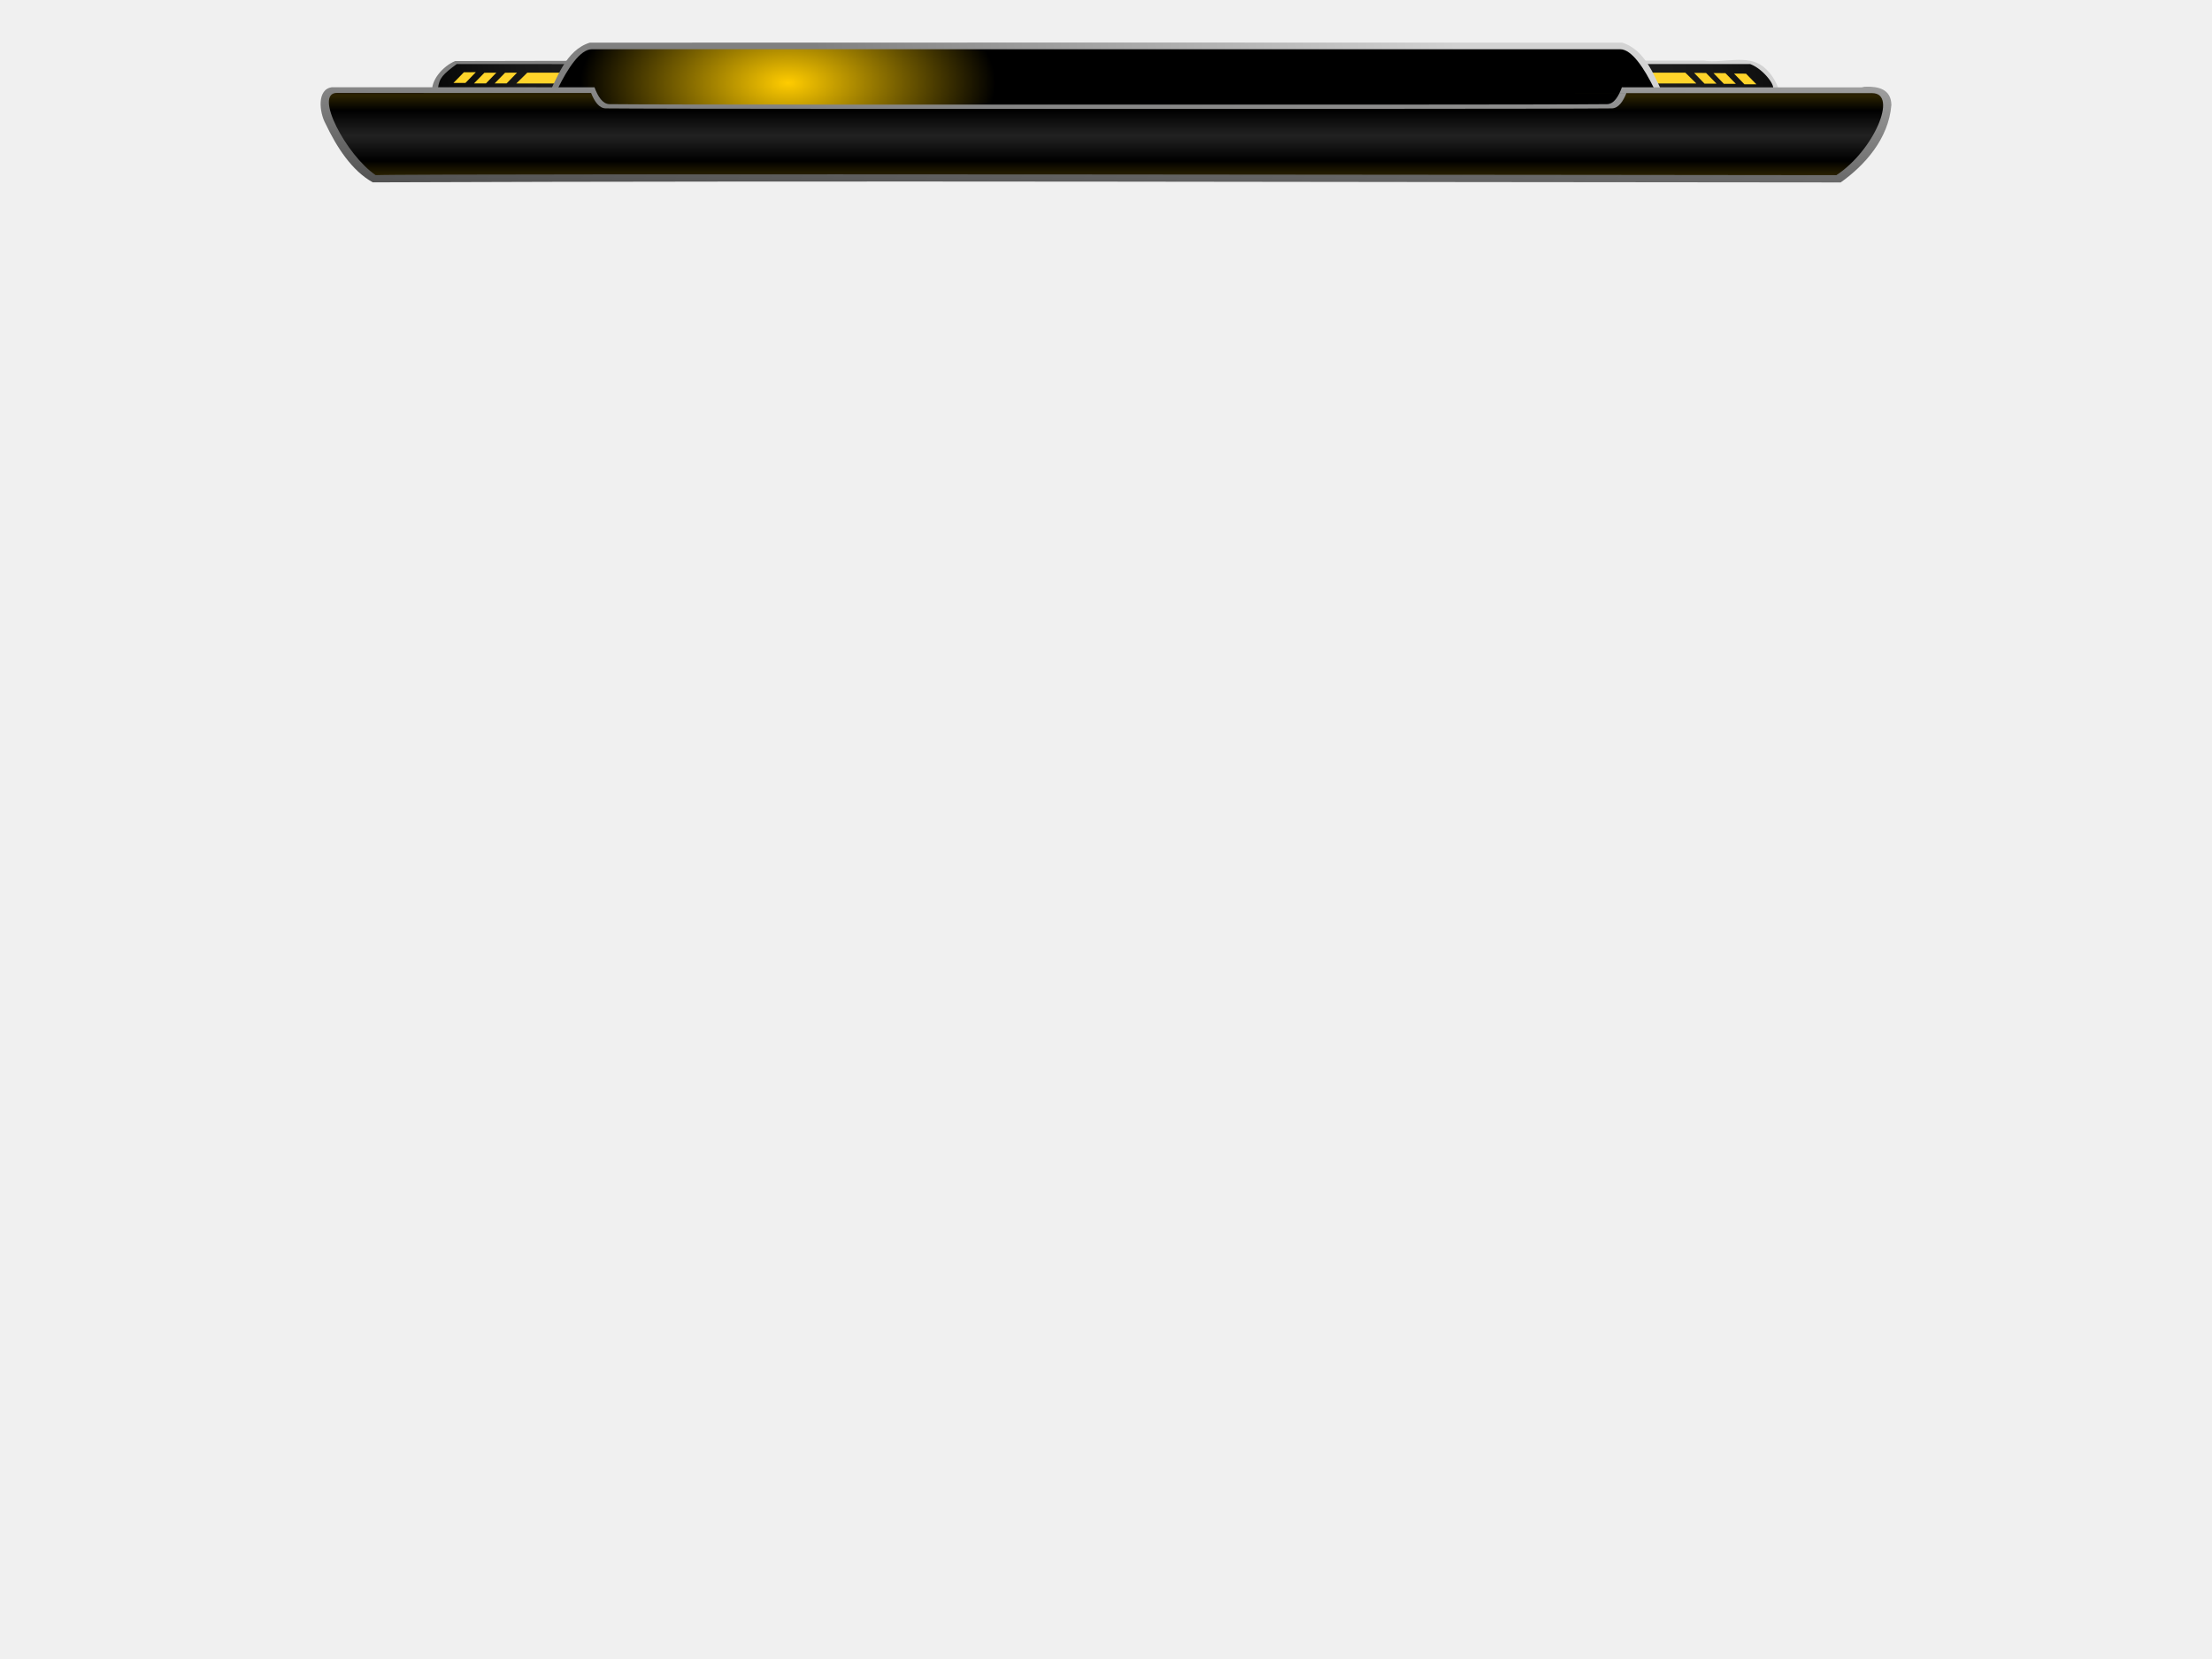
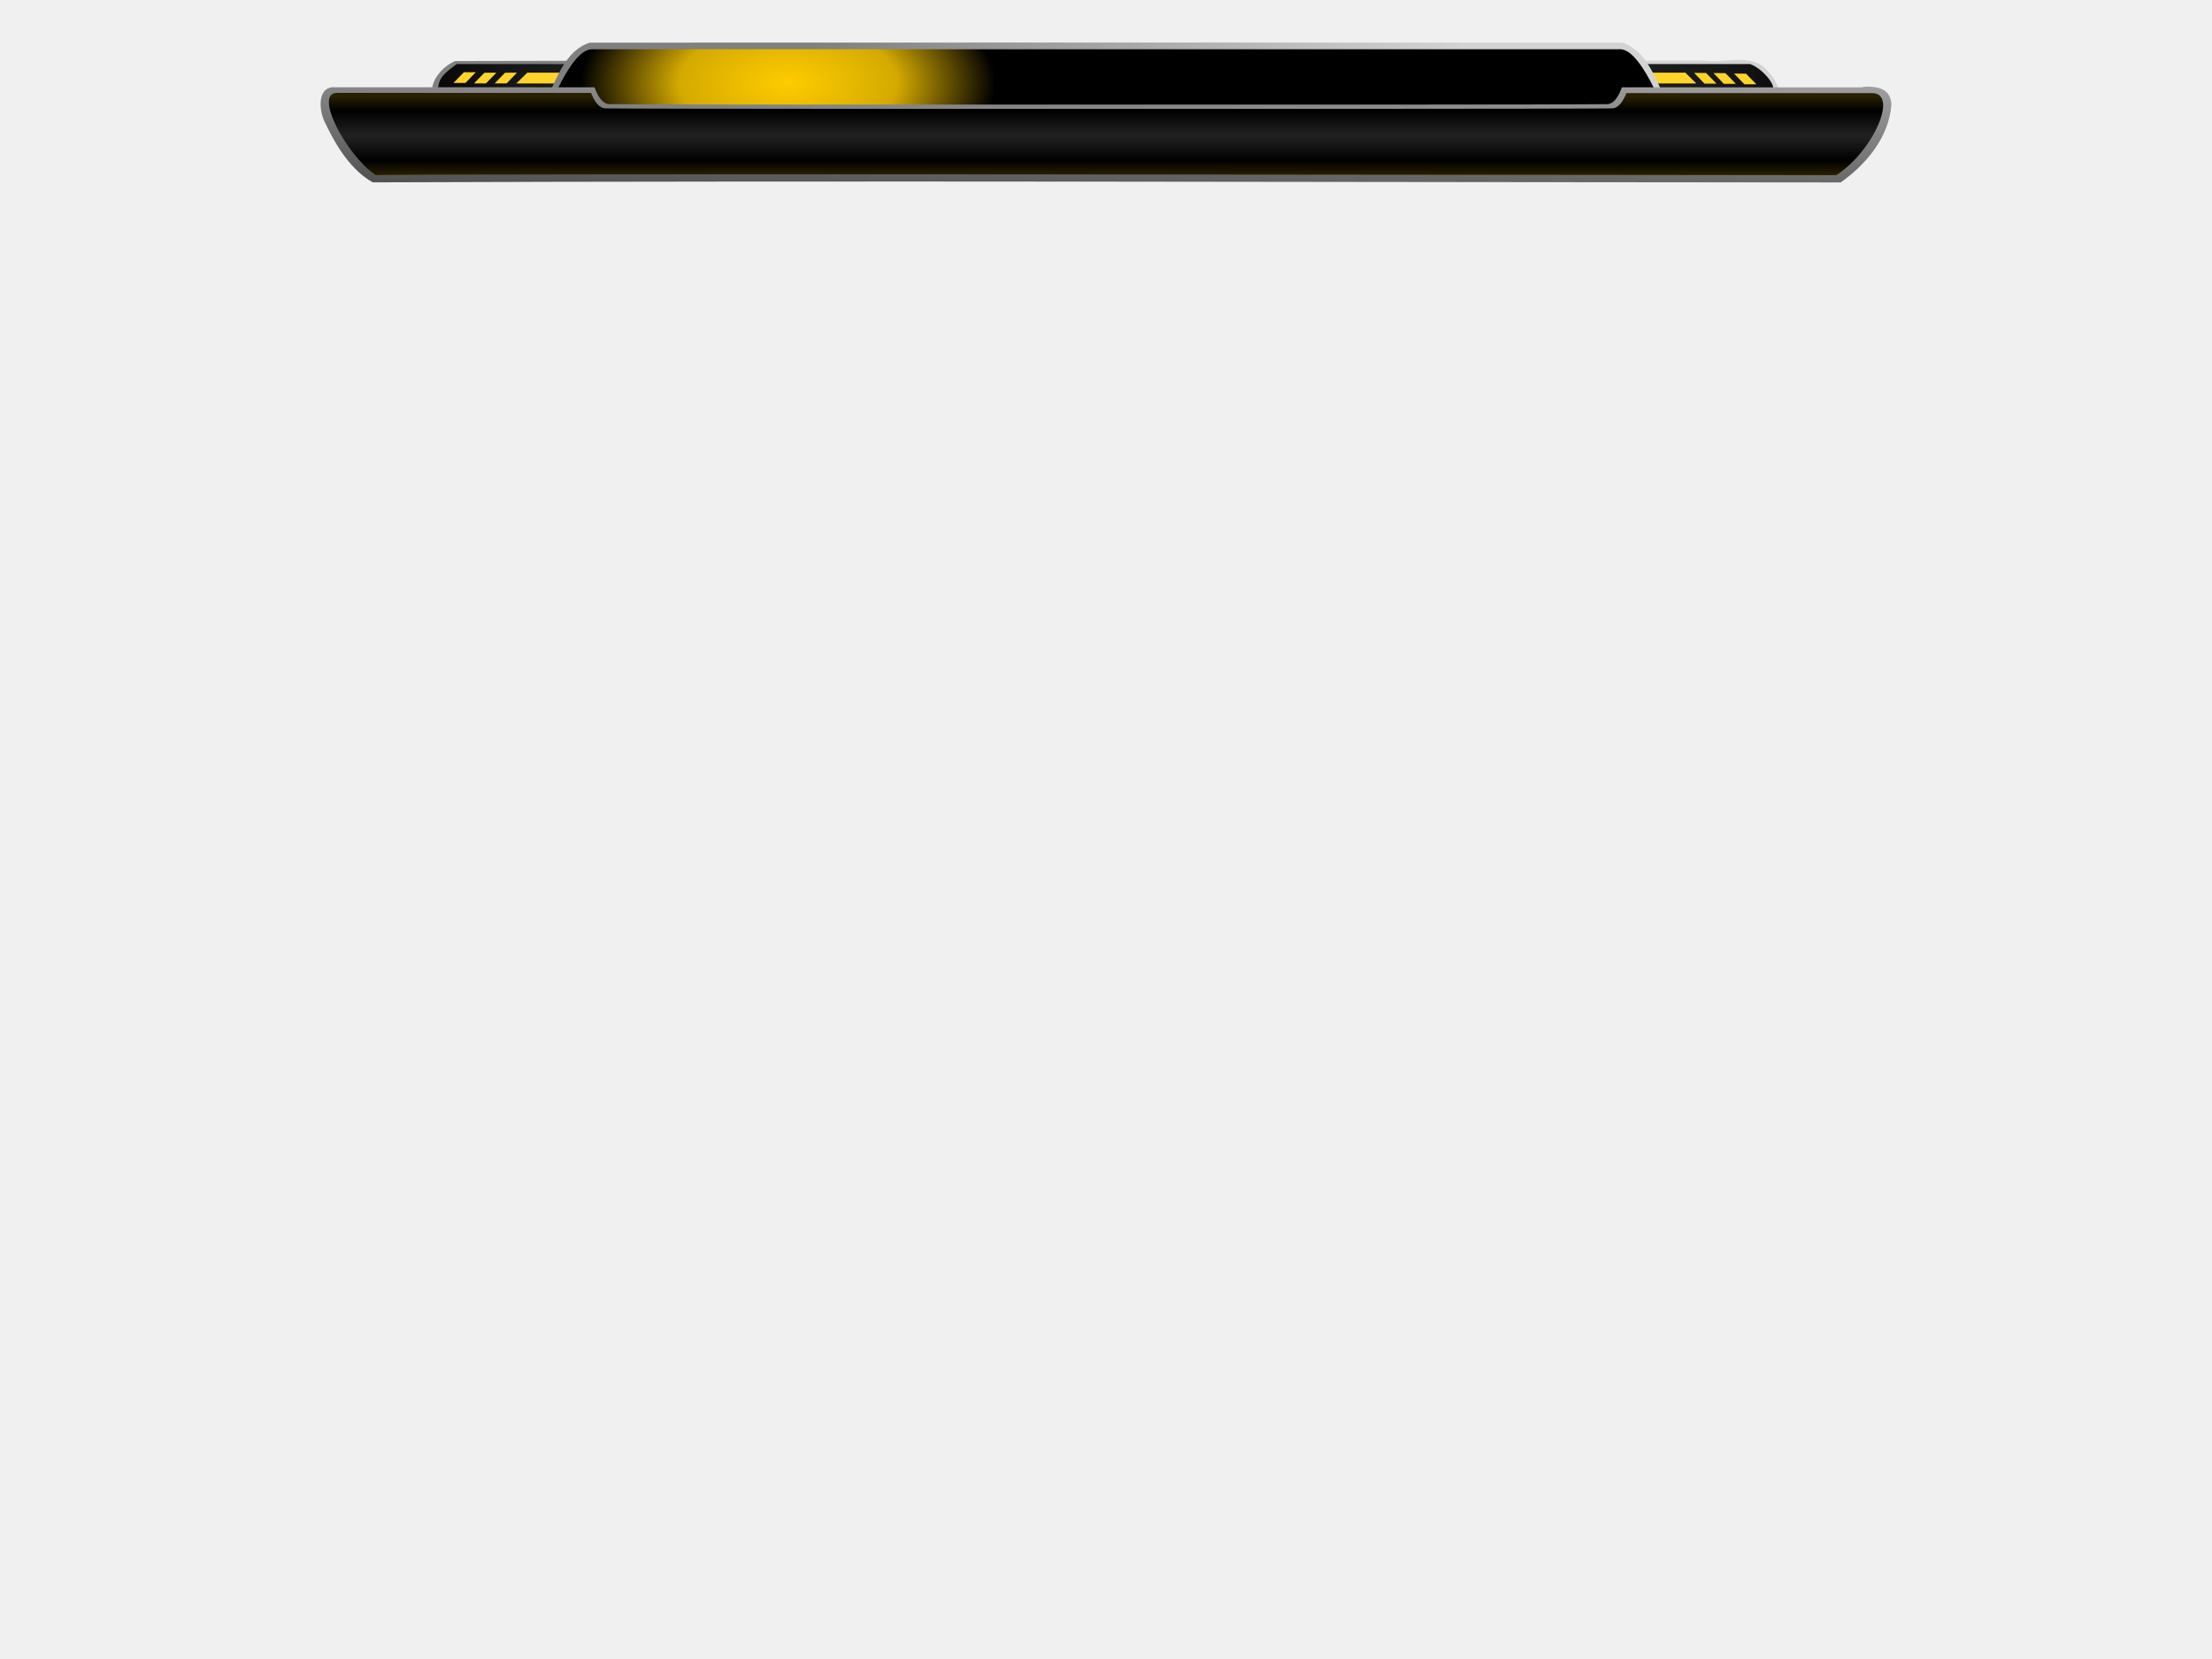
<svg xmlns="http://www.w3.org/2000/svg" xmlns:ns1="http://www.openswatchbook.org/uri/2009/osb" xmlns:xlink="http://www.w3.org/1999/xlink" version="1.1" id="svg2" height="600" width="800">
  <defs id="defs4">
    <linearGradient id="linearGradient2262">
      <stop style="stop-color:#808080;stop-opacity:1" offset="0" id="stop2264" />
      <stop style="stop-color:#d3d3d3;stop-opacity:1" offset="1" id="stop2266" />
    </linearGradient>
    <linearGradient id="linearGradient1221">
      <stop style="stop-color:#17739f;stop-opacity:1" offset="0" id="stop1223" />
      <stop id="stop1225" offset="0.821" style="stop-color:#000000;stop-opacity:1" />
      <stop style="stop-color:#171717;stop-opacity:1" offset="0.862" id="stop1227" />
      <stop id="stop1229" offset="1" style="stop-color:#212121;stop-opacity:1" />
    </linearGradient>
    <linearGradient id="linearGradient2018">
      <stop style="stop-color:#10396b;stop-opacity:1" offset="0" id="stop2020" />
      <stop id="stop2028" offset="1" style="stop-color:#666666;stop-opacity:1" />
    </linearGradient>
    <linearGradient id="linearGradient1109">
      <stop id="stop1111" offset="0" style="stop-color:#17739f;stop-opacity:1" />
      <stop style="stop-color:#000000;stop-opacity:1" offset="0.831" id="stop1113" />
      <stop id="stop1115" offset="0.862" style="stop-color:#171717;stop-opacity:1" />
      <stop style="stop-color:#212121;stop-opacity:1" offset="1" id="stop1117" />
      <stop style="stop-color:#000000;stop-opacity:1" offset="1" id="stop1119" />
    </linearGradient>
    <linearGradient ns1:paint="solid" id="linearGradient985">
      <stop id="stop987" offset="0" style="stop-color:#aeaeae;stop-opacity:1;" />
    </linearGradient>
    <linearGradient id="linearGradient1409">
      <stop style="stop-color:#17739f;stop-opacity:1" offset="0" id="stop1411" />
      <stop id="stop1413" offset="0.71" style="stop-color:#000000;stop-opacity:1" />
      <stop style="stop-color:#171717;stop-opacity:1" offset="0.717" id="stop1415" />
      <stop id="stop1417" offset="1" style="stop-color:#212121;stop-opacity:1" />
      <stop id="stop1419" offset="1" style="stop-color:#000000;stop-opacity:1" />
    </linearGradient>
    <linearGradient id="linearGradient1309">
      <stop id="stop1311" offset="0" style="stop-color:#10396b;stop-opacity:1" />
      <stop style="stop-color:#000000;stop-opacity:1" offset="0.71" id="stop1313" />
      <stop id="stop1315" offset="0.717" style="stop-color:#171717;stop-opacity:1" />
      <stop style="stop-color:#212121;stop-opacity:1" offset="1" id="stop1317" />
      <stop style="stop-color:#000000;stop-opacity:1" offset="1" id="stop1319" />
    </linearGradient>
    <linearGradient id="linearGradient1254">
      <stop style="stop-color:#10396b;stop-opacity:1" offset="0" id="stop1256" />
      <stop id="stop1258" offset="0.523" style="stop-color:#000000;stop-opacity:1" />
      <stop style="stop-color:#171717;stop-opacity:1" offset="0.717" id="stop1260" />
      <stop id="stop1262" offset="1" style="stop-color:#212121;stop-opacity:1" />
      <stop id="stop1264" offset="1" style="stop-color:#000000;stop-opacity:1" />
    </linearGradient>
    <linearGradient id="linearGradient994">
      <stop style="stop-color:#10396b;stop-opacity:1" offset="0" id="stop996" />
      <stop id="stop998" offset="0.45" style="stop-color:#000000;stop-opacity:1" />
      <stop style="stop-color:#171717;stop-opacity:1" offset="0.717" id="stop1000" />
      <stop id="stop1002" offset="1" style="stop-color:#212121;stop-opacity:1" />
      <stop id="stop1004" offset="1" style="stop-color:#000000;stop-opacity:1" />
    </linearGradient>
    <linearGradient id="linearGradient1507">
      <stop id="stop1509" offset="0" style="stop-color:#10396b;stop-opacity:1" />
      <stop style="stop-color:#000000;stop-opacity:1" offset="0.435" id="stop1511" />
      <stop id="stop1513" offset="0.717" style="stop-color:#171717;stop-opacity:1" />
      <stop style="stop-color:#212121;stop-opacity:1" offset="1" id="stop1515" />
      <stop style="stop-color:#000000;stop-opacity:1" offset="1" id="stop1517" />
    </linearGradient>
    <linearGradient id="linearGradient1495">
      <stop id="stop1497" offset="0" style="stop-color:#10396b;stop-opacity:1" />
      <stop style="stop-color:#292929;stop-opacity:1" offset="0.513" id="stop1499" />
      <stop id="stop1501" offset="0.583" style="stop-color:#2d2d2d;stop-opacity:1" />
      <stop style="stop-color:#000000;stop-opacity:1;" offset="1" id="stop1503" />
      <stop style="stop-color:#333333;stop-opacity:1" offset="1" id="stop1505" />
    </linearGradient>
    <linearGradient id="linearGradient1483">
      <stop style="stop-color:#10396b;stop-opacity:1" offset="0" id="stop1485" />
      <stop id="stop1487" offset="0.262" style="stop-color:#292929;stop-opacity:1" />
      <stop style="stop-color:#2d2d2d;stop-opacity:1" offset="0.262" id="stop1489" />
      <stop id="stop1491" offset="1" style="stop-color:#000000;stop-opacity:1;" />
      <stop id="stop1493" offset="1" style="stop-color:#000000;stop-opacity:1" />
    </linearGradient>
    <linearGradient id="linearGradient2392">
      <stop id="stop2394" offset="0" style="stop-color:#10396b;stop-opacity:1" />
      <stop style="stop-color:#292929;stop-opacity:1" offset="0.307" id="stop2396" />
      <stop id="stop2398" offset="0.507" style="stop-color:#2d2d2d;stop-opacity:1" />
      <stop style="stop-color:#000000;stop-opacity:1;" offset="1" id="stop2400" />
      <stop style="stop-color:#000000;stop-opacity:1" offset="1" id="stop2402" />
    </linearGradient>
    <linearGradient id="linearGradient934">
      <stop style="stop-color:#278e0e;stop-opacity:1" offset="0" id="stop936" />
      <stop id="stop938" offset="0.307" style="stop-color:#292929;stop-opacity:1" />
      <stop style="stop-color:#474747;stop-opacity:1" offset="0.507" id="stop940" />
      <stop id="stop942" offset="1" style="stop-color:#000000;stop-opacity:1;" />
      <stop id="stop944" offset="1" style="stop-color:#000000;stop-opacity:1" />
    </linearGradient>
    <linearGradient id="linearGradient969">
      <stop id="stop971" offset="0" style="stop-color:#278e0e;stop-opacity:1" />
      <stop style="stop-color:#292929;stop-opacity:1" offset="0.162" id="stop973" />
      <stop id="stop975" offset="0.366" style="stop-color:#474747;stop-opacity:1" />
      <stop style="stop-color:#000000;stop-opacity:1;" offset="0.763" id="stop977" />
      <stop style="stop-color:#000000;stop-opacity:1" offset="1" id="stop979" />
    </linearGradient>
    <linearGradient id="linearGradient5587">
      <stop style="stop-color:#2b9d0f;stop-opacity:1" offset="0" id="stop5589" />
      <stop id="stop5591" offset="0.357" style="stop-color:#000000;stop-opacity:1" />
      <stop style="stop-color:#6a6a6a;stop-opacity:1" offset="1" id="stop5593" />
      <stop id="stop5595" offset="1" style="stop-color:#000000;stop-opacity:1;" />
      <stop id="stop5597" offset="1" style="stop-color:#000000;stop-opacity:1" />
    </linearGradient>
    <linearGradient id="linearGradient5510">
      <stop style="stop-color:#278e0e;stop-opacity:1" offset="0" id="stop5575" />
      <stop id="stop5577" offset="0.319" style="stop-color:#292929;stop-opacity:1" />
      <stop style="stop-color:#474747;stop-opacity:1" offset="0.407" id="stop5579" />
      <stop id="stop5581" offset="0.853" style="stop-color:#000000;stop-opacity:1;" />
      <stop id="stop5583" offset="1" style="stop-color:#434343;stop-opacity:1;" />
    </linearGradient>
    <linearGradient id="linearGradient5585">
      <stop id="stop5512" offset="0" style="stop-color:#3c9a25;stop-opacity:1" />
      <stop style="stop-color:#282828;stop-opacity:1;" offset="0.291" id="stop5514" />
      <stop id="stop5516" offset="0.416" style="stop-color:#000000;stop-opacity:1;" />
      <stop style="stop-color:#000000;stop-opacity:1;" offset="0.735" id="stop5518" />
      <stop style="stop-color:#434343;stop-opacity:1;" offset="1" id="stop5520" />
    </linearGradient>
    <linearGradient id="linearGradient3003">
      <stop id="stop3005" offset="0" style="stop-color:#252525;stop-opacity:1;" />
      <stop id="stop3007" offset="1" style="stop-color:#d3d3d3;stop-opacity:1" />
    </linearGradient>
    <linearGradient id="linearGradient2991">
      <stop style="stop-color:#606060;stop-opacity:1" offset="0" id="stop3042" />
      <stop id="stop3814" offset="0.333" style="stop-color:#282828;stop-opacity:1;" />
      <stop style="stop-color:#000000;stop-opacity:1;" offset="0.333" id="stop3793" />
      <stop id="stop3806" offset="0.719" style="stop-color:#000000;stop-opacity:1;" />
      <stop id="stop2995" offset="1" style="stop-color:#434343;stop-opacity:1;" />
    </linearGradient>
    <filter color-interpolation-filters="sRGB" width="1" height="1" y="0" x="0" id="filter5289">
      <feColorMatrix values="1 0 0 0 0 1 0 0 0 0 1 0 0 0 0 0 0 0 0 1 " type="matrix" result="r" in="SourceGraphic" id="feColorMatrix5291" />
      <feColorMatrix values="0 1 0 0 0 0 1 0 0 0 0 1 0 0 0 0 0 0 0 1 " type="matrix" result="g" in="SourceGraphic" id="feColorMatrix5293" />
      <feColorMatrix values="0 0 1 0 0 0 0 1 0 0 0 0 1 0 0 0 0 0 0 1 " type="matrix" result="b" in="SourceGraphic" id="feColorMatrix5295" />
      <feBlend result="minrg" in="r" mode="darken" in2="g" id="feBlend5297" />
      <feBlend result="p" in="minrg" mode="darken" in2="b" id="feBlend5299" />
      <feBlend result="maxrg" in="r" mode="lighten" in2="g" id="feBlend5301" />
      <feBlend result="q" in="maxrg" mode="lighten" in2="b" id="feBlend5303" />
      <feComponentTransfer result="q2" in="q" id="feComponentTransfer5305">
        <feFuncR slope="0" type="linear" id="feFuncR5307" />
      </feComponentTransfer>
      <feBlend result="pq" in="p" mode="lighten" in2="q2" id="feBlend5309" />
      <feColorMatrix values="-1 1 0 0 0 -1 1 0 0 0 -1 1 0 0 0 0 0 0 0 1 " type="matrix" result="qminp" in="pq" id="feColorMatrix5311" />
      <feComponentTransfer result="coefsq" in="qminp" id="feComponentTransfer5313">
        <feFuncR tableValues="1 1 0 0 0 1 1" type="table" id="feFuncR5315" />
        <feFuncG tableValues="0 1 1 1 0 0 0" type="table" id="feFuncG5317" />
        <feFuncB tableValues="0 0 0 1 1 1 0" type="table" id="feFuncB5319" />
      </feComponentTransfer>
      <feFlood result="result1" flood-color="rgb(203,0,254)" id="feFlood5321" />
      <feComposite k4="0" k3="0" k2="0" k1="1" operator="arithmetic" result="qminpc" in="qminp" in2="result1" id="feComposite5323" />
      <feComposite k4="0" k1="0" k3="1" k2="1" operator="arithmetic" result="color" in="p" in2="qminpc" id="feComposite5325" />
      <feComposite operator="in" in="color" in2="SourceGraphic" id="feComposite5327" />
    </filter>
    <filter color-interpolation-filters="sRGB" height="1" width="1" y="0" x="0" id="filter5349">
      <feColorMatrix result="fbSourceGraphic" values="0" type="saturate" id="feColorMatrix5351" />
      <feColorMatrix id="feColorMatrix5353" values="0 0 0 -1 0 0 0 0 -1 0 0 0 0 -1 0 0 0 0 1 0" in="fbSourceGraphic" result="fbSourceGraphicAlpha" />
      <feColorMatrix in="fbSourceGraphic" result="fbSourceGraphic" values="1" type="saturate" id="feColorMatrix5355" />
      <feColorMatrix values="-1 0 0 0 1 0 -1 0 0 1 0 0 -1 0 1 0 0 0 1 0 " in="fbSourceGraphic" id="feColorMatrix5357" />
    </filter>
    <linearGradient gradientTransform="matrix(0.969697,0,0,1.499997,0,-226.1796)" gradientUnits="userSpaceOnUse" y2="452.362" x2="325" y1="472.362" x1="325" id="linearGradient3809-2" xlink:href="#linearGradient2991-2" />
    <linearGradient id="linearGradient2991-2">
      <stop style="stop-color:#30ae11;stop-opacity:1;" offset="0" id="stop3042-5" />
      <stop id="stop3814-8" offset="0.151" style="stop-color:#282828;stop-opacity:1;" />
      <stop style="stop-color:#000000;stop-opacity:1;" offset="0.501" id="stop3793-5" />
      <stop id="stop3806-5" offset="0.735" style="stop-color:#000000;stop-opacity:1;" />
      <stop id="stop2995-5" offset="1" style="stop-color:#434343;stop-opacity:1;" />
    </linearGradient>
    <linearGradient id="linearGradient969-0">
      <stop id="stop971-3" offset="0" style="stop-color:#278e0e;stop-opacity:1" />
      <stop style="stop-color:#292929;stop-opacity:1" offset="0" id="stop973-9" />
      <stop id="stop975-1" offset="0.453" style="stop-color:#474747;stop-opacity:1" />
      <stop style="stop-color:#000000;stop-opacity:1;" offset="0.853" id="stop977-5" />
      <stop style="stop-color:#000000;stop-opacity:1" offset="1" id="stop979-8" />
    </linearGradient>
    <linearGradient gradientTransform="matrix(1.075428,0,0,0.3663715,-61.25824,336.6649)" gradientUnits="userSpaceOnUse" y2="463.079" x2="706.262" y1="408.352" x1="706.262" id="linearGradient943-3-3" xlink:href="#linearGradient969-0-1" />
    <linearGradient id="linearGradient969-0-1">
      <stop id="stop971-3-4" offset="0" style="stop-color:#278e0e;stop-opacity:1" />
      <stop style="stop-color:#292929;stop-opacity:1" offset="0.168" id="stop973-9-9" />
      <stop id="stop975-1-3" offset="0.453" style="stop-color:#474747;stop-opacity:1" />
      <stop style="stop-color:#000000;stop-opacity:1;" offset="0.853" id="stop977-5-5" />
      <stop style="stop-color:#000000;stop-opacity:1" offset="1" id="stop979-8-1" />
    </linearGradient>
    <linearGradient spreadMethod="reflect" xlink:href="#linearGradient2392-5" id="linearGradient4441-5" gradientUnits="userSpaceOnUse" gradientTransform="matrix(1.183704,0,0,0.1897176,-135.4746,394.6205)" x1="706.262" y1="408.352" x2="706.435" y2="466.174" />
    <linearGradient id="linearGradient2392-5">
      <stop id="stop2394-3" offset="0" style="stop-color:#10396b;stop-opacity:1" />
      <stop style="stop-color:#292929;stop-opacity:1" offset="0.307" id="stop2396-5" />
      <stop id="stop2398-0" offset="0.507" style="stop-color:#2d2d2d;stop-opacity:1" />
      <stop style="stop-color:#000000;stop-opacity:1;" offset="1" id="stop2400-2" />
      <stop style="stop-color:#000000;stop-opacity:1" offset="1" id="stop2402-2" />
    </linearGradient>
    <linearGradient spreadMethod="reflect" xlink:href="#linearGradient2392-7" id="linearGradient4441-4" gradientUnits="userSpaceOnUse" gradientTransform="matrix(1.237141,0,0,0.1897176,-177.7197,393.2546)" x1="706.262" y1="408.352" x2="706.435" y2="466.174" />
    <linearGradient id="linearGradient2392-7">
      <stop id="stop2394-6" offset="0" style="stop-color:#10396b;stop-opacity:1" />
      <stop style="stop-color:#292929;stop-opacity:1" offset="0.307" id="stop2396-7" />
      <stop id="stop2398-2" offset="0.507" style="stop-color:#2d2d2d;stop-opacity:1" />
      <stop style="stop-color:#000000;stop-opacity:1;" offset="1" id="stop2400-4" />
      <stop style="stop-color:#000000;stop-opacity:1" offset="1" id="stop2402-3" />
    </linearGradient>
    <linearGradient xlink:href="#linearGradient1409-3" id="linearGradient1375" gradientUnits="userSpaceOnUse" gradientTransform="matrix(1.986263,0,0,0.1284257,-1075.362,510.1848)" spreadMethod="reflect" x1="705.115" y1="520.429" x2="705.115" y2="407.237" />
    <linearGradient spreadMethod="reflect" gradientTransform="matrix(1.236887,0,0,0.3901288,-774.0268,288.7847)" gradientUnits="userSpaceOnUse" y2="470.702" x2="706.603" y1="519.065" x1="706.603" id="linearGradient943-5" xlink:href="#linearGradient994-6" />
    <linearGradient id="linearGradient994-6">
      <stop style="stop-color:#10396b;stop-opacity:1" offset="0" id="stop996-4" />
      <stop id="stop998-0" offset="0.45" style="stop-color:#000000;stop-opacity:1" />
      <stop style="stop-color:#171717;stop-opacity:1" offset="0.717" id="stop1000-3" />
      <stop id="stop1002-2" offset="1" style="stop-color:#212121;stop-opacity:1" />
      <stop id="stop1004-2" offset="1" style="stop-color:#000000;stop-opacity:1" />
    </linearGradient>
    <linearGradient xlink:href="#linearGradient1309-4" id="linearGradient1284-0" gradientUnits="userSpaceOnUse" gradientTransform="matrix(0.7190576,0,0,0.2924173,-405.0859,391.7892)" spreadMethod="reflect" x1="706.603" y1="519.065" x2="706.603" y2="470.702" />
    <linearGradient id="linearGradient1309-4">
      <stop id="stop1311-2" offset="0" style="stop-color:#10396b;stop-opacity:1" />
      <stop style="stop-color:#000000;stop-opacity:1" offset="0.71" id="stop1313-7" />
      <stop id="stop1315-3" offset="0.717" style="stop-color:#171717;stop-opacity:1" />
      <stop style="stop-color:#212121;stop-opacity:1" offset="1" id="stop1317-4" />
      <stop style="stop-color:#000000;stop-opacity:1" offset="1" id="stop1319-3" />
    </linearGradient>
    <linearGradient id="linearGradient1409-3">
      <stop style="stop-color:#0d415a;stop-opacity:1" offset="0" id="stop1411-3" />
      <stop id="stop1413-5" offset="0.71" style="stop-color:#000000;stop-opacity:1" />
      <stop style="stop-color:#171717;stop-opacity:1" offset="0.717" id="stop1415-1" />
      <stop id="stop1417-1" offset="1" style="stop-color:#212121;stop-opacity:1" />
      <stop id="stop1419-1" offset="1" style="stop-color:#000000;stop-opacity:1" />
    </linearGradient>
    <linearGradient id="linearGradient4119">
      <stop style="stop-color:#17739f;stop-opacity:1" offset="0" id="stop4121" />
      <stop id="stop4123" offset="1" style="stop-color:#000000;stop-opacity:1" />
      <stop style="stop-color:#171717;stop-opacity:1" offset="1" id="stop4125" />
      <stop id="stop4127" offset="1" style="stop-color:#212121;stop-opacity:1" />
      <stop id="stop4129" offset="1" style="stop-color:#000000;stop-opacity:1" />
    </linearGradient>
    <filter style="color-interpolation-filters:sRGB;" id="filter3243">
      <feGaussianBlur result="result0" in="SourceAlpha" stdDeviation="2.3" id="feGaussianBlur3245" />
      <feMorphology result="result1" radius="6.6" in="SourceAlpha" id="feMorphology3247" />
      <feGaussianBlur in="result1" stdDeviation="8.9" id="feGaussianBlur3249" />
      <feColorMatrix result="result91" values="1 0 0 0 0 0 1 0 0 0 0 0 1 0 0 0 0 0 0.3 0" id="feColorMatrix3251" />
      <feComposite result="result2" operator="out" in="result0" in2="result91" id="feComposite3253" />
      <feGaussianBlur result="result4" stdDeviation="1.7" id="feGaussianBlur3255" />
      <feDiffuseLighting result="result92" surfaceScale="10" id="feDiffuseLighting3257">
        <feDistantLight elevation="45" azimuth="225" id="feDistantLight3259" />
      </feDiffuseLighting>
      <feBlend result="result93" mode="multiply" in2="SourceGraphic" id="feBlend3261" />
      <feComposite result="result3" operator="in" in2="SourceAlpha" id="feComposite3263" />
      <feSpecularLighting result="result94" specularExponent="17.9" surfaceScale="5" in="result4" id="feSpecularLighting3265">
        <feDistantLight elevation="45" azimuth="225" id="feDistantLight3267" />
      </feSpecularLighting>
      <feComposite operator="atop" in2="result3" id="feComposite3269" />
    </filter>
    <linearGradient xlink:href="#linearGradient1409-3-1" id="linearGradient1375-0" gradientUnits="userSpaceOnUse" gradientTransform="matrix(1.986263,0,0,0.1090851,-1097.039,444.5789)" spreadMethod="reflect" x1="705.115" y1="520.429" x2="705.115" y2="407.237" />
    <linearGradient id="linearGradient1409-3-1">
      <stop style="stop-color:#17739f;stop-opacity:1" offset="0" id="stop1411-3-9" />
      <stop id="stop1413-5-4" offset="0.71" style="stop-color:#000000;stop-opacity:1" />
      <stop style="stop-color:#171717;stop-opacity:1" offset="0.717" id="stop1415-1-3" />
      <stop id="stop1417-1-9" offset="1" style="stop-color:#212121;stop-opacity:1" />
      <stop id="stop1419-1-7" offset="1" style="stop-color:#000000;stop-opacity:1" />
    </linearGradient>
    <linearGradient xlink:href="#linearGradient3003" id="linearGradient1027" gradientUnits="userSpaceOnUse" gradientTransform="matrix(1.986263,0,0,0.1284257,-1072.402,510.4452)" spreadMethod="pad" x1="603.911" y1="766.004" x2="933.676" y2="26.277" />
    <linearGradient xlink:href="#linearGradient1409-3-2" id="linearGradient1375-03" gradientUnits="userSpaceOnUse" gradientTransform="matrix(1.986263,0,0,0.1090851,-1097.039,446.5789)" spreadMethod="reflect" x1="705.115" y1="520.429" x2="705.115" y2="407.237" />
    <linearGradient id="linearGradient1409-3-2">
      <stop style="stop-color:#17739f;stop-opacity:1" offset="0" id="stop1411-3-8" />
      <stop id="stop1413-5-7" offset="0.71" style="stop-color:#000000;stop-opacity:1" />
      <stop style="stop-color:#171717;stop-opacity:1" offset="0.717" id="stop1415-1-0" />
      <stop id="stop1417-1-1" offset="1" style="stop-color:#212121;stop-opacity:1" />
      <stop id="stop1419-1-71" offset="1" style="stop-color:#000000;stop-opacity:1" />
    </linearGradient>
    <linearGradient spreadMethod="reflect" gradientUnits="userSpaceOnUse" y2="594.899" x2="605.557" y1="593.054" x1="486.668" id="linearGradient1107-1" xlink:href="#linearGradient1109-8" />
    <linearGradient id="linearGradient1109-8">
      <stop id="stop1111-3" offset="0" style="stop-color:#17739f;stop-opacity:1" />
      <stop style="stop-color:#000000;stop-opacity:1" offset="0.831" id="stop1113-5" />
      <stop id="stop1115-2" offset="0.862" style="stop-color:#171717;stop-opacity:1" />
      <stop style="stop-color:#212121;stop-opacity:1" offset="1" id="stop1117-6" />
      <stop style="stop-color:#000000;stop-opacity:1" offset="1" id="stop1119-5" />
    </linearGradient>
    <linearGradient xlink:href="#linearGradient1409-3-7" id="linearGradient1375-5" gradientUnits="userSpaceOnUse" gradientTransform="matrix(1.986263,0,0,0.1284257,-1080.087,452.5283)" spreadMethod="reflect" x1="705.115" y1="520.429" x2="705.115" y2="407.237" />
    <linearGradient id="linearGradient1409-3-7">
      <stop style="stop-color:#17739f;stop-opacity:1" offset="0" id="stop1411-3-2" />
      <stop id="stop1413-5-6" offset="0.71" style="stop-color:#000000;stop-opacity:1" />
      <stop style="stop-color:#171717;stop-opacity:1" offset="0.717" id="stop1415-1-8" />
      <stop id="stop1417-1-8" offset="1" style="stop-color:#212121;stop-opacity:1" />
      <stop id="stop1419-1-1" offset="1" style="stop-color:#000000;stop-opacity:1" />
    </linearGradient>
    <linearGradient gradientTransform="matrix(1.077147,0,0,1.070987,-137.6442,-158.8048)" spreadMethod="reflect" gradientUnits="userSpaceOnUse" y2="594.899" x2="605.557" y1="594.366" x1="504.926" id="linearGradient1107-6" xlink:href="#linearGradient1109-9" />
    <linearGradient id="linearGradient1109-9">
      <stop id="stop1111-8" offset="0" style="stop-color:#17739f;stop-opacity:1" />
      <stop style="stop-color:#000000;stop-opacity:1" offset="0.831" id="stop1113-2" />
      <stop id="stop1115-3" offset="0.862" style="stop-color:#171717;stop-opacity:1" />
      <stop style="stop-color:#212121;stop-opacity:1" offset="1" id="stop1117-3" />
      <stop style="stop-color:#000000;stop-opacity:1" offset="1" id="stop1119-4" />
    </linearGradient>
    <linearGradient xlink:href="#linearGradient994" id="linearGradient2050" gradientUnits="userSpaceOnUse" gradientTransform="matrix(1.077147,0,0,0.6013413,-112.4497,185.7158)" spreadMethod="reflect" x1="505.326" y1="607.038" x2="660.704" y2="590.453" />
    <linearGradient xlink:href="#linearGradient1109-9-9" id="linearGradient2050-5" gradientUnits="userSpaceOnUse" gradientTransform="matrix(1.077147,0,0,1.070987,-171.1935,-70.67133)" spreadMethod="reflect" x1="504.926" y1="594.366" x2="605.557" y2="594.899" />
    <linearGradient id="linearGradient1109-9-9">
      <stop id="stop1111-8-9" offset="0" style="stop-color:#17739f;stop-opacity:1" />
      <stop style="stop-color:#000000;stop-opacity:1" offset="0.831" id="stop1113-2-9" />
      <stop id="stop1115-3-2" offset="0.862" style="stop-color:#171717;stop-opacity:1" />
      <stop style="stop-color:#212121;stop-opacity:1" offset="1" id="stop1117-3-2" />
      <stop style="stop-color:#000000;stop-opacity:1" offset="1" id="stop1119-4-3" />
    </linearGradient>
    <linearGradient xlink:href="#linearGradient1109-9-8" id="linearGradient2050-7" gradientUnits="userSpaceOnUse" gradientTransform="matrix(1.077147,0,0,1.070987,-148.3238,-523.0335)" spreadMethod="reflect" x1="504.926" y1="594.366" x2="605.557" y2="594.899" />
    <linearGradient id="linearGradient1109-9-8">
      <stop id="stop1111-8-8" offset="0" style="stop-color:#17739f;stop-opacity:1" />
      <stop style="stop-color:#000000;stop-opacity:1" offset="0.831" id="stop1113-2-5" />
      <stop id="stop1115-3-9" offset="0.862" style="stop-color:#171717;stop-opacity:1" />
      <stop style="stop-color:#212121;stop-opacity:1" offset="1" id="stop1117-3-9" />
      <stop style="stop-color:#000000;stop-opacity:1" offset="1" id="stop1119-4-0" />
    </linearGradient>
    <linearGradient xlink:href="#linearGradient1409-3-8" id="linearGradient1375-6" gradientUnits="userSpaceOnUse" gradientTransform="matrix(1.986263,0,0,0.1284257,-1080.087,452.5283)" spreadMethod="reflect" x1="705.115" y1="520.429" x2="705.115" y2="407.237" />
    <linearGradient id="linearGradient1409-3-8">
      <stop style="stop-color:#17739f;stop-opacity:1" offset="0" id="stop1411-3-1" />
      <stop id="stop1413-5-0" offset="0.71" style="stop-color:#000000;stop-opacity:1" />
      <stop style="stop-color:#171717;stop-opacity:1" offset="0.717" id="stop1415-1-5" />
      <stop id="stop1417-1-7" offset="1" style="stop-color:#212121;stop-opacity:1" />
      <stop id="stop1419-1-9" offset="1" style="stop-color:#000000;stop-opacity:1" />
    </linearGradient>
    <linearGradient xlink:href="#linearGradient1221-9" id="linearGradient2050-8" gradientUnits="userSpaceOnUse" gradientTransform="matrix(1.077147,0,0,0.6013413,-112.4497,185.7158)" spreadMethod="reflect" x1="505.326" y1="607.038" x2="576.265" y2="586.414" />
    <linearGradient id="linearGradient1221-9">
      <stop style="stop-color:#17739f;stop-opacity:1" offset="0" id="stop1223-1" />
      <stop id="stop1225-4" offset="0.821" style="stop-color:#000000;stop-opacity:1" />
      <stop style="stop-color:#171717;stop-opacity:1" offset="0.862" id="stop1227-1" />
      <stop id="stop1229-6" offset="1" style="stop-color:#212121;stop-opacity:1" />
    </linearGradient>
    <linearGradient xlink:href="#linearGradient2262" id="linearGradient2237" gradientUnits="userSpaceOnUse" gradientTransform="matrix(1.077147,0,0,0.5457496,-112.1821,219.3787)" spreadMethod="pad" x1="490.266" y1="607.673" x2="576.265" y2="586.414" />
    <radialGradient gradientUnits="userSpaceOnUse" gradientTransform="matrix(0.8747276,0,0,0.2031544,39.70382,482.3783)" r="88.027" fy="596.18" fx="290.672" cy="596.18" cx="290.672" id="radialGradient2270" xlink:href="#linearGradient4119" />
    <radialGradient gradientUnits="userSpaceOnUse" gradientTransform="matrix(1,0,0,0.2031544,0,482.3783)" r="88.027" fy="605.36" fx="407.235" cy="605.36" cx="407.235" id="radialGradient2270-0" xlink:href="#linearGradient4119-9" />
    <linearGradient id="linearGradient4119-9">
      <stop style="stop-color:#17739f;stop-opacity:1" offset="0" id="stop4121-8" />
      <stop id="stop4123-8" offset="0.923" style="stop-color:#000000;stop-opacity:1" />
      <stop style="stop-color:#171717;stop-opacity:1" offset="0.938" id="stop4125-5" />
      <stop id="stop4127-2" offset="1" style="stop-color:#212121;stop-opacity:1" />
      <stop id="stop4129-2" offset="1" style="stop-color:#000000;stop-opacity:1" />
    </linearGradient>
    <linearGradient gradientUnits="userSpaceOnUse" y2="580.898" x2="537.158" y1="611.432" x1="306.538" id="linearGradient2317" xlink:href="#linearGradient2262" />
    <linearGradient gradientUnits="userSpaceOnUse" y2="580.898" x2="537.158" y1="611.432" x1="306.538" id="linearGradient2317-173" xlink:href="#linearGradient2262-749" />
    <linearGradient id="linearGradient2262-749">
      <stop style="stop-color:#808080;stop-opacity:1" offset="0" id="stop16963" />
      <stop style="stop-color:#d3d3d3;stop-opacity:1" offset="1" id="stop16965" />
    </linearGradient>
    <radialGradient gradientUnits="userSpaceOnUse" gradientTransform="matrix(0.8520074,0,0,0.4426088,46.3079,339.6203)" r="88.027" fy="596.18" fx="290.672" cy="596.18" cx="290.672" id="radialGradient2270-247" xlink:href="#linearGradient4119-419" />
    <linearGradient id="linearGradient4119-419">
      <stop style="stop-color:#ffcc00;stop-opacity:1" offset="0" id="stop16969" />
-       <stop id="stop16971" offset="1" style="stop-color:#000000;stop-opacity:1" />
-       <stop style="stop-color:#171717;stop-opacity:1" offset="1" id="stop16973" />
-       <stop id="stop16975" offset="1" style="stop-color:#212121;stop-opacity:1" />
+       <stop id="stop1149" offset="0.525" style="stop-color:#d4aa00;stop-opacity:1" />
      <stop id="stop16977" offset="1" style="stop-color:#000000;stop-opacity:1" />
    </linearGradient>
    <linearGradient xlink:href="#linearGradient2262-824" id="linearGradient2237-289" gradientUnits="userSpaceOnUse" gradientTransform="matrix(1.077147,0,0,0.5457496,-112.1821,219.3787)" spreadMethod="pad" x1="490.266" y1="607.673" x2="576.265" y2="586.414" />
    <linearGradient id="linearGradient2262-824">
      <stop style="stop-color:#808080;stop-opacity:1" offset="0" id="stop16981" />
      <stop style="stop-color:#d3d3d3;stop-opacity:1" offset="1" id="stop16983" />
    </linearGradient>
    <linearGradient xlink:href="#linearGradient994-65" id="linearGradient2050-116" gradientUnits="userSpaceOnUse" gradientTransform="matrix(1.077147,0,0,0.6013413,-112.4497,185.7158)" spreadMethod="reflect" x1="505.326" y1="607.038" x2="660.704" y2="590.453" />
    <linearGradient id="linearGradient994-65">
      <stop style="stop-color:#576b10;stop-opacity:1" offset="0" id="stop16987" />
      <stop id="stop16989" offset="0.45" style="stop-color:#000000;stop-opacity:1" />
      <stop style="stop-color:#171717;stop-opacity:1" offset="0.717" id="stop16991" />
      <stop id="stop16993" offset="1" style="stop-color:#212121;stop-opacity:1" />
      <stop id="stop16995" offset="1" style="stop-color:#000000;stop-opacity:1" />
    </linearGradient>
    <linearGradient xlink:href="#linearGradient3003-882" id="linearGradient1027-902" gradientUnits="userSpaceOnUse" gradientTransform="matrix(1.986263,0,0,0.1284257,-1072.402,510.4452)" spreadMethod="pad" x1="603.911" y1="766.004" x2="933.676" y2="26.277" />
    <linearGradient id="linearGradient3003-882">
      <stop id="stop16999" offset="0" style="stop-color:#252525;stop-opacity:1;" />
      <stop id="stop17001" offset="1" style="stop-color:#d3d3d3;stop-opacity:1" />
    </linearGradient>
    <linearGradient xlink:href="#linearGradient1409-3-224" id="linearGradient1375-981" gradientUnits="userSpaceOnUse" gradientTransform="matrix(1.986263,0,0,0.1284257,-1075.362,510.1848)" spreadMethod="reflect" x1="705.115" y1="524.193" x2="705.115" y2="410.65" />
    <linearGradient id="linearGradient1409-3-224">
      <stop style="stop-color:#2b2200;stop-opacity:1" offset="0" id="stop17005" />
      <stop id="stop17007" offset="0.375" style="stop-color:#000000;stop-opacity:1" />
      <stop style="stop-color:#171717;stop-opacity:1" offset="0.791" id="stop17009" />
      <stop id="stop17011" offset="1" style="stop-color:#212121;stop-opacity:1" />
      <stop id="stop17013" offset="1" style="stop-color:#000000;stop-opacity:1" />
    </linearGradient>
  </defs>
  <g style="display:inline" transform="translate(0,-452.3622)" id="layer1">
    <g id="text1022" style="font-size:10.999px;font-style:normal;font-variant:normal;font-weight:bold;font-stretch:normal;text-align:start;line-height:125%;letter-spacing:0px;word-spacing:0px;writing-mode:lr-tb;text-anchor:start;fill:#ffffff;fill-opacity:1;stroke:none;font-family:CartoGothic Std;-inkscape-font-specification:CartoGothic Std" transform="matrix(1.259454,0,0,1.239065,-647.9128,-825.0798)" />
    <g id="text1065-7" style="font-size:13px;font-style:normal;font-variant:normal;font-weight:bold;font-stretch:normal;text-align:start;line-height:125%;letter-spacing:0px;word-spacing:0px;writing-mode:lr-tb;text-anchor:start;fill:#ffffff;fill-opacity:1;stroke:none;display:inline;font-family:CartoGothic Std;-inkscape-font-specification:CartoGothic Std" transform="matrix(0.4882577,0,0,0.5108312,70.17237,213.6866)" />
    <g transform="translate(-26.08525,-68.1192)" id="g2319">
      <path style="fill:url(#linearGradient2237-289);fill-opacity:1;stroke:none;display:inline" d="M 190.71,542.565 C 186.453,544.271 181.638,549.531 182.437,554.131 191.967,554.131 287.839,554.193 297.679,554.193 392.13,554.067 662.807,554.213 669.821,554.213 668.605,549.676 666.322,546.653 663.773,544.55 657.936,540.019 649.316,543.473 642.335,542.406 549.141,542.563 283.835,542.284 190.71,542.565 Z" id="rect919-6-4-2-1-9-5" />
      <path style="fill:url(#linearGradient2050-116);fill-opacity:1;stroke:none;display:inline" d="M 191.281,543.643 C 186.263,547.385 184.916,548.624 184.452,552.627 184.404,553.039 318.462,552.629 345.406,552.627 345.531,552.63 345.648,552.627 345.781,552.627 355.36,552.626 360.524,552.61 372,552.61 463.025,552.603 665.682,552.687 666.828,552.687 669.004,552.687 664.356,545.632 659.062,543.643 656.589,543.643 548.507,543.656 530.562,543.661 467.405,543.726 401.477,543.702 339.094,543.696 327.611,543.695 306.026,543.693 282.826,543.689 240.801,543.681 193.474,543.668 191.281,543.643 Z" id="rect919-6-4-2-1-9" />
      <g transform="translate(-19.21525,0.8875318)" id="g1225" style="fill:#ffd42a">
        <path id="rect2179" d="M 236.002,545.873 232.018,549.788 658.808,549.788 654.824,545.873 Z" style="fill:#ffd42a;fill-opacity:1;stroke:#ebffe1;stroke-width:0;stroke-linejoin:round;stroke-miterlimit:100;stroke-opacity:1" />
        <path style="fill:#ffd42a;fill-opacity:1;stroke:#ebffe1;stroke-width:0;stroke-linejoin:round;stroke-miterlimit:100;stroke-opacity:1" d="M 227.973,545.896 232.297,545.869 228.537,549.749 224.204,549.749 Z" id="rect1140" />
        <path style="fill:#ffd42a;fill-opacity:1;stroke:#ebffe1;stroke-width:0;stroke-linejoin:round;stroke-miterlimit:100;stroke-opacity:1;display:inline" d="M 220.487,545.913 224.811,545.886 221.05,549.766 216.717,549.766 Z" id="rect1140-2" />
        <path style="fill:#ffd42a;fill-opacity:1;stroke:#ebffe1;stroke-width:0;stroke-linejoin:round;stroke-miterlimit:100;stroke-opacity:1;display:inline" d="M 213.07,545.734 217.394,545.707 213.634,549.587 209.3,549.587 Z" id="rect1140-5" />
        <path style="fill:#ffd42a;fill-opacity:1;stroke:#ebffe1;stroke-width:0;stroke-linejoin:round;stroke-miterlimit:100;stroke-opacity:1;display:inline" d="M 662.319,545.981 657.995,545.954 661.755,549.834 666.089,549.834 Z" id="rect1140-6" />
        <path style="fill:#ffd42a;fill-opacity:1;stroke:#ebffe1;stroke-width:0;stroke-linejoin:round;stroke-miterlimit:100;stroke-opacity:1;display:inline" d="M 669.32,546.047 664.996,546.021 668.756,549.901 673.089,549.901 Z" id="rect1140-6-0" />
        <path style="fill:#ffd42a;fill-opacity:1;stroke:#ebffe1;stroke-width:0;stroke-linejoin:round;stroke-miterlimit:100;stroke-opacity:1;display:inline" d="M 676.76,546.234 672.436,546.207 676.196,550.087 680.529,550.087 Z" id="rect1140-6-9" />
      </g>
    </g>
    <g transform="translate(-8.962341,-121.1327)" id="g2324">
      <path style="fill:url(#linearGradient2317-173);fill-opacity:1;stroke:#ebffe1;stroke-width:0;stroke-linejoin:round;stroke-miterlimit:100;stroke-opacity:1;display:inline" d="M 222.3,588.916 C 213.496,591.622 210.414,601.905 206.582,609.323 205.89,612.975 200.549,618.588 204.957,621.01 L 612.988,621.01 C 617.359,618.565 612.035,612.931 611.332,609.291 607.524,601.911 604.414,591.578 595.613,588.916 548.512,588.864 269.401,588.864 222.3,588.916 Z" id="rect1184-1" />
      <path style="fill:url(#radialGradient2270-247);fill-opacity:1;stroke:#ebffe1;stroke-width:0;stroke-linejoin:round;stroke-miterlimit:100;stroke-opacity:1" d="M 223.017,591.303 C 214.519,591.303 204.94,619.421 204.94,619.421 L 351.303,619.421 462.651,619.421 612.985,619.421 C 612.985,619.421 603.406,591.303 594.908,591.303 L 462.651,591.303 351.303,591.303 Z" id="rect1184" />
    </g>
    <g transform="translate(-4.726033,-61.45765)" id="g1172">
      <path style="fill:url(#linearGradient1027-902);fill-opacity:1;stroke:none;display:inline" d="M 679.679,545.175 C 678.271,545.205 678.943,545.325 677.835,545.425 614.999,545.427 654.141,545.408 591.304,545.393 590.104,548.711 588.408,551.458 585.96,551.487 569.346,551.687 439.57,551.672 412.71,551.643 407.214,551.638 401.709,551.654 396.398,551.643 369.538,551.672 241.762,551.687 225.148,551.487 222.697,551.458 220.941,548.715 219.741,545.393 156.099,545.381 188.476,545.351 124.835,545.362 119.215,546.019 120.225,554.542 122.46,558.55 126.463,567.009 131.997,575.591 139.554,579.768 315.844,579.106 494.138,579.735 670.429,579.8 679.039,573.705 687.774,564.062 688.773,551.768 688.654,545.96 683.904,545.083 679.679,545.175 Z" id="rect919-6-4-2-0" />
      <path id="rect919-6-4-2" d="M 126.6,547.42 C 118.034,547.397 129.934,569.924 140.6,577.17 150.395,576.491 654.879,577.17 668.881,577.17 682.448,568.256 691.295,547.514 681.85,547.514 680.515,547.514 637.111,547.507 582.529,547.499 548.76,547.494 625.477,547.488 592.943,547.482 591.731,550.555 590.023,552.986 587.662,553.014 570.728,553.214 440.413,553.199 413.037,553.17 407.436,553.164 401.825,553.18 396.412,553.17 369.036,553.199 240.721,553.214 223.787,553.014 221.419,552.986 219.719,550.536 218.506,547.451 132.491,547.434 129.56,547.428 126.6,547.42 Z" style="fill:url(#linearGradient1375-981);fill-opacity:1;stroke:none;display:inline" />
    </g>
  </g>
</svg>
